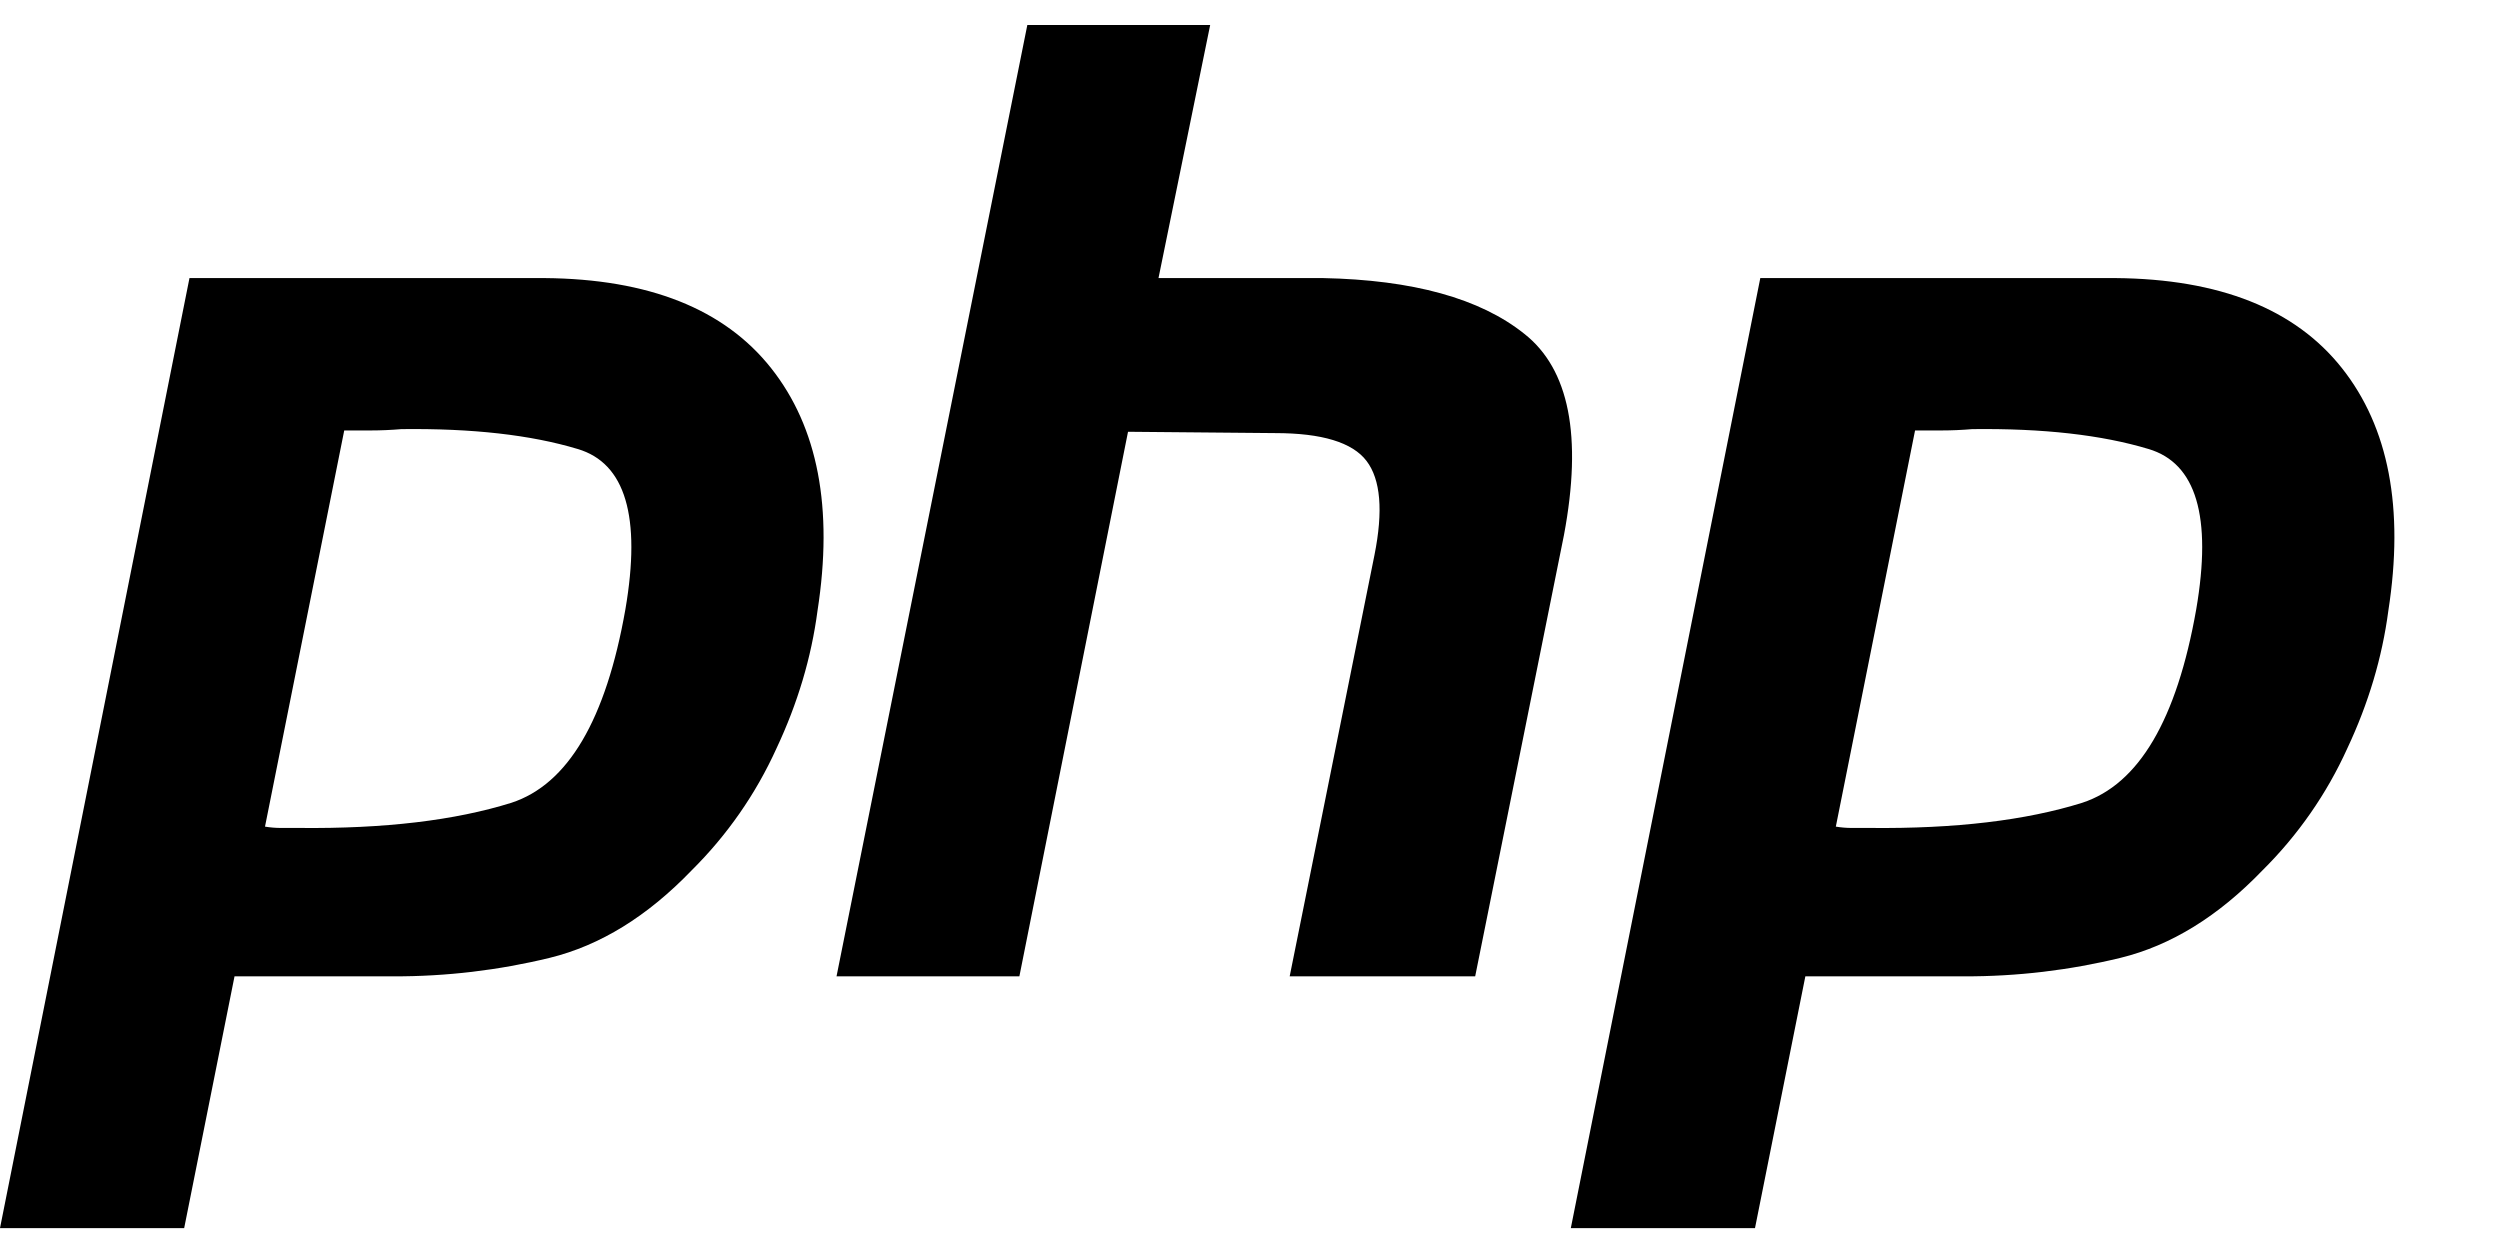
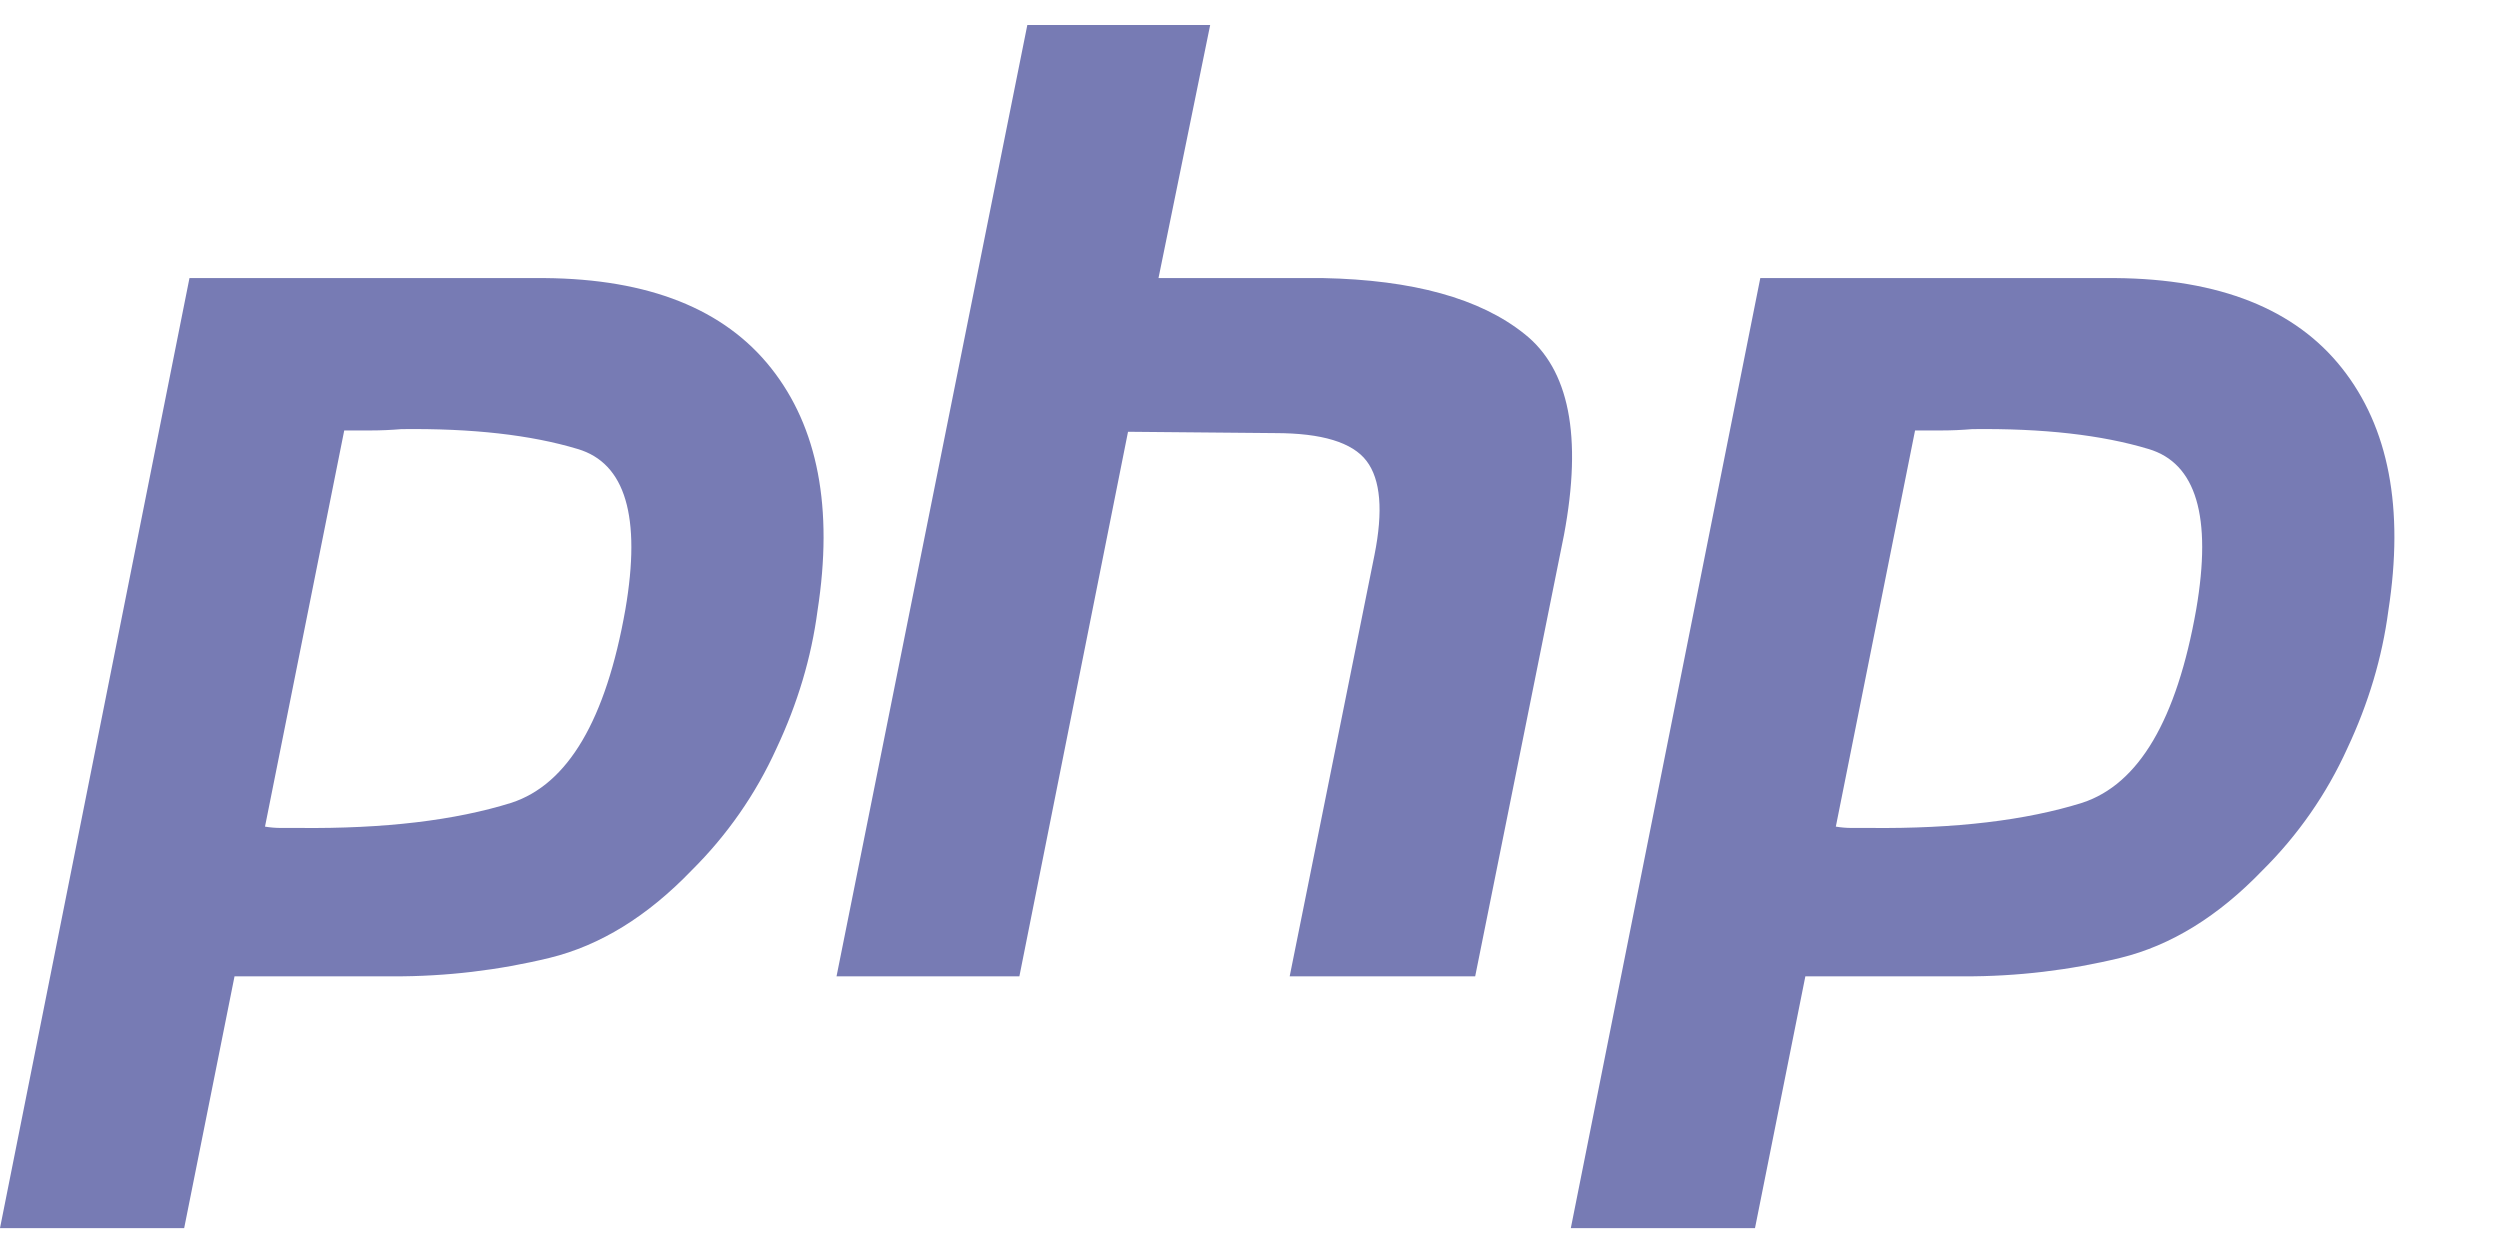
- <svg xmlns="http://www.w3.org/2000/svg" viewBox="0 -1 100 50">
+ <svg xmlns="http://www.w3.org/2000/svg" viewBox="0 -1 100 50" fill="#777bb4">
  <path d="M7.579 10.123h14.204c4.169.035 7.19 1.237 9.063 3.604 1.873 2.367 2.491 5.6 1.855 9.699-.247 1.873-.795 3.71-1.643 5.512a16.385 16.385 0 01-3.392 4.876c-1.767 1.837-3.657 3.003-5.671 3.498a26.11 26.11 0 01-6.254.742h-6.36l-2.014 10.07H0l7.579-38.001m6.201 6.042l-3.18 15.9c.212.035.424.053.636.053h.742c3.392.035 6.219-.3 8.48-1.007 2.261-.742 3.781-3.321 4.558-7.738.636-3.71 0-5.848-1.908-6.413-1.873-.565-4.222-.83-7.049-.795-.424.035-.83.053-1.219.053h-1.113l.053-.053M41.093 0h7.314L46.34 10.123h6.572c3.604.071 6.289.813 8.056 2.226 1.802 1.413 2.332 4.099 1.59 8.056l-3.551 17.649h-7.42L54.979 21.2c.353-1.767.247-3.021-.318-3.763s-1.784-1.113-3.657-1.113l-5.883-.053-4.346 21.783h-7.314L41.093 0M70.412 10.123h14.204c4.169.035 7.19 1.237 9.063 3.604 1.873 2.367 2.491 5.6 1.855 9.699-.247 1.873-.795 3.71-1.643 5.512a16.385 16.385 0 01-3.392 4.876c-1.767 1.837-3.657 3.003-5.671 3.498a26.11 26.11 0 01-6.254.742h-6.36L70.2 48.124h-7.367l7.579-38.001m6.201 6.042l-3.18 15.9c.212.035.424.053.636.053h.742c3.392.035 6.219-.3 8.48-1.007 2.261-.742 3.781-3.321 4.558-7.738.636-3.71 0-5.848-1.908-6.413-1.873-.565-4.222-.83-7.049-.795-.424.035-.83.053-1.219.053H76.56l.053-.053" />
</svg>
